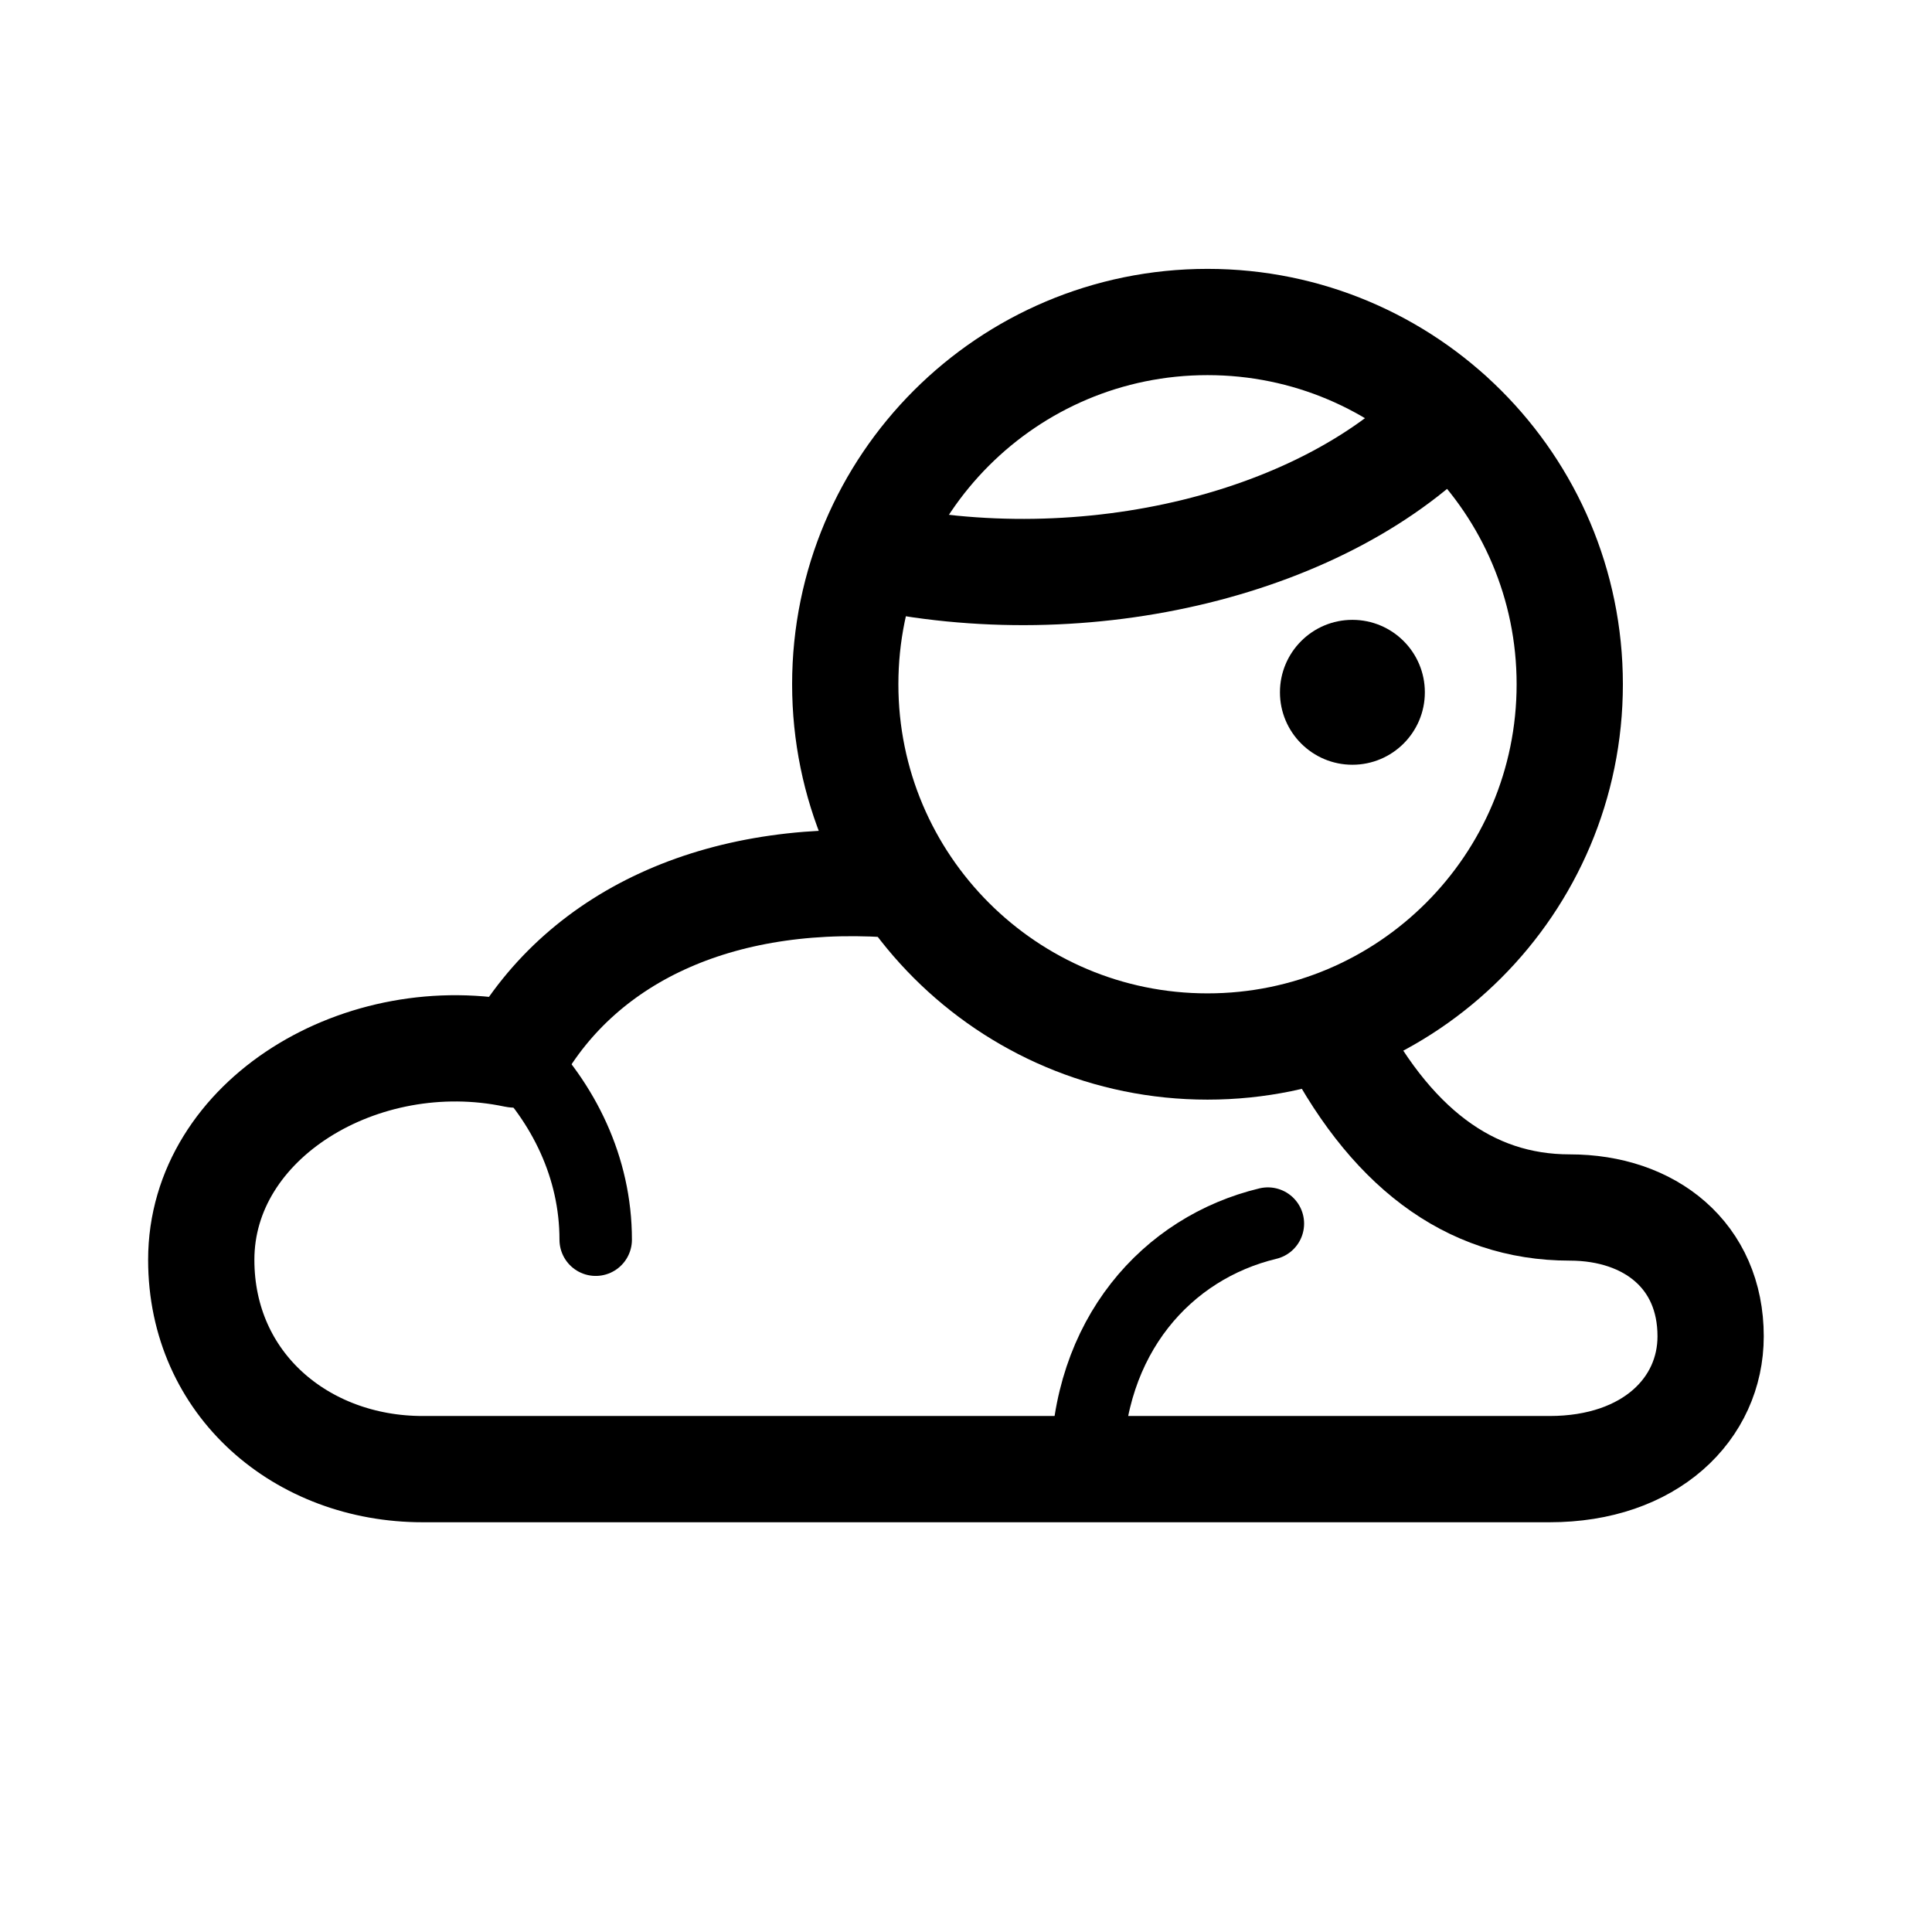
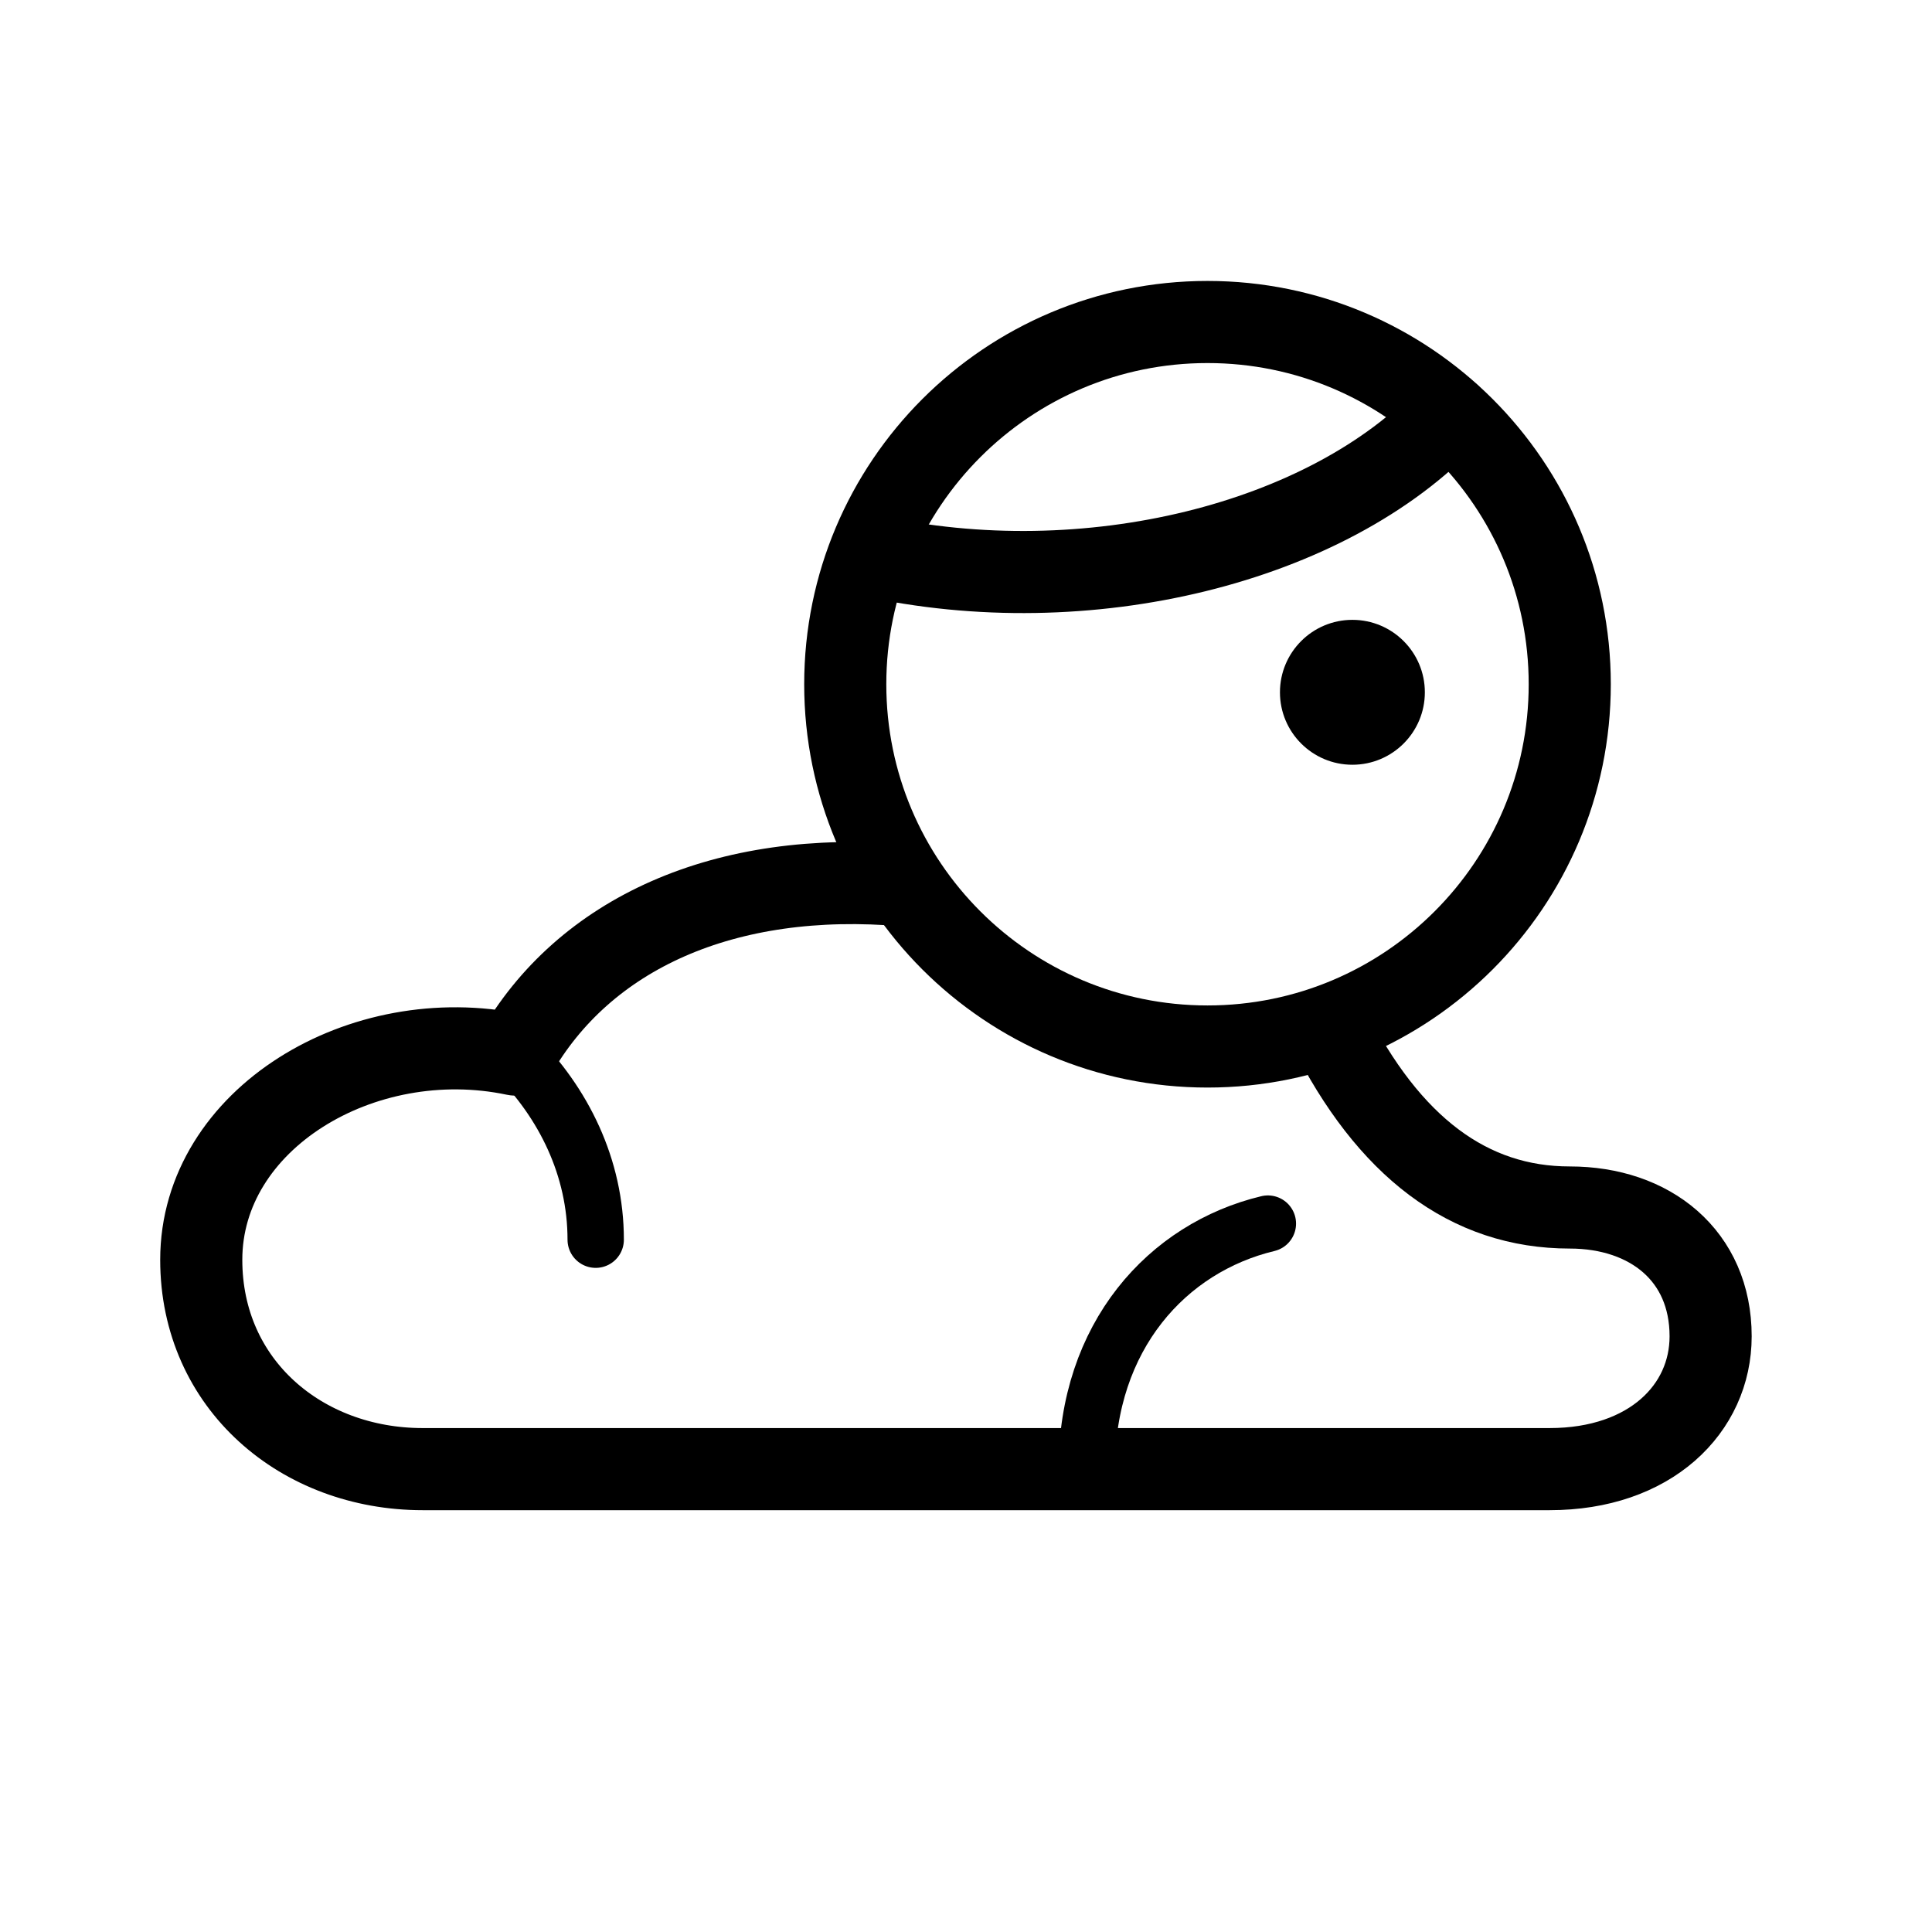
<svg xmlns="http://www.w3.org/2000/svg" viewBox="0 0 24 24" width="24" height="24">
-   <path d="M10.5 8.5A4.5 4.5 0 1 0 19.5 8.5A4.5 4.5 0 1 0 10.5 8.5Z" fill="none" stroke="#000000" stroke-linecap="round" stroke-linejoin="round" stroke-width="1.32" />
-   <path d="M10.8 6.9C13.5 7.5 16.5 6.75 18 5.15" fill="none" stroke="#000000" stroke-linecap="round" stroke-linejoin="round" stroke-width="1.32" />
-   <path d="M11.25 11C9 10.8 7.25 11.6 6.4 13.1C4.5 12.7 2.5 13.9 2.5 15.65C2.5 17.2 3.75 18.25 5.25 18.25H19.25C20.5 18.25 21.25 17.5 21.25 16.6C21.25 15.6 20.5 15 19.5 15C18.25 15 17.25 14.25 16.5 12.75" fill="none" stroke="#000000" stroke-linecap="round" stroke-linejoin="round" stroke-width="1.32" />
-   <path d="M13.5 18.25C13.5 16.6 14.5 15.5 15.75 15.2" fill="none" stroke="#000000" stroke-linecap="round" stroke-linejoin="round" stroke-width="0.9" />
-   <path d="M6.4 13.1C7 13.7 7.4 14.5 7.4 15.4" fill="none" stroke="#000000" stroke-linecap="round" stroke-linejoin="round" stroke-width="0.9" />
+   <path d="M10.5 8.5A4.5 4.5 0 1 0 19.5 8.5A4.5 4.5 0 1 0 10.5 8.5Z" fill="none" stroke="#000000" stroke-linecap="round" stroke-linejoin="round" stroke-width="1.02" />
+   <path d="M10.8 6.9C13.5 7.5 16.5 6.75 18 5.15" fill="none" stroke="#000000" stroke-linecap="round" stroke-linejoin="round" stroke-width="1.02" />
+   <path d="M11.25 11C9 10.8 7.25 11.6 6.4 13.1C4.5 12.7 2.5 13.9 2.5 15.65C2.5 17.2 3.75 18.25 5.25 18.25H19.25C20.5 18.25 21.25 17.5 21.25 16.6C21.25 15.6 20.5 15 19.5 15C18.25 15 17.25 14.25 16.5 12.75" fill="none" stroke="#000000" stroke-linecap="round" stroke-linejoin="round" stroke-width="1.02" />
+   <path d="M13.5 18.25C13.5 16.6 14.5 15.5 15.75 15.2" fill="none" stroke="#000000" stroke-linecap="round" stroke-linejoin="round" stroke-width="0.7" />
+   <path d="M6.4 13.1C7 13.7 7.4 14.5 7.4 15.4" fill="none" stroke="#000000" stroke-linecap="round" stroke-linejoin="round" stroke-width="0.7" />
  <path d="M15.9 8.6A0.9 0.9 0 1 0 17.7 8.6A0.9 0.9 0 1 0 15.9 8.6Z" fill="#000000" />
</svg>
